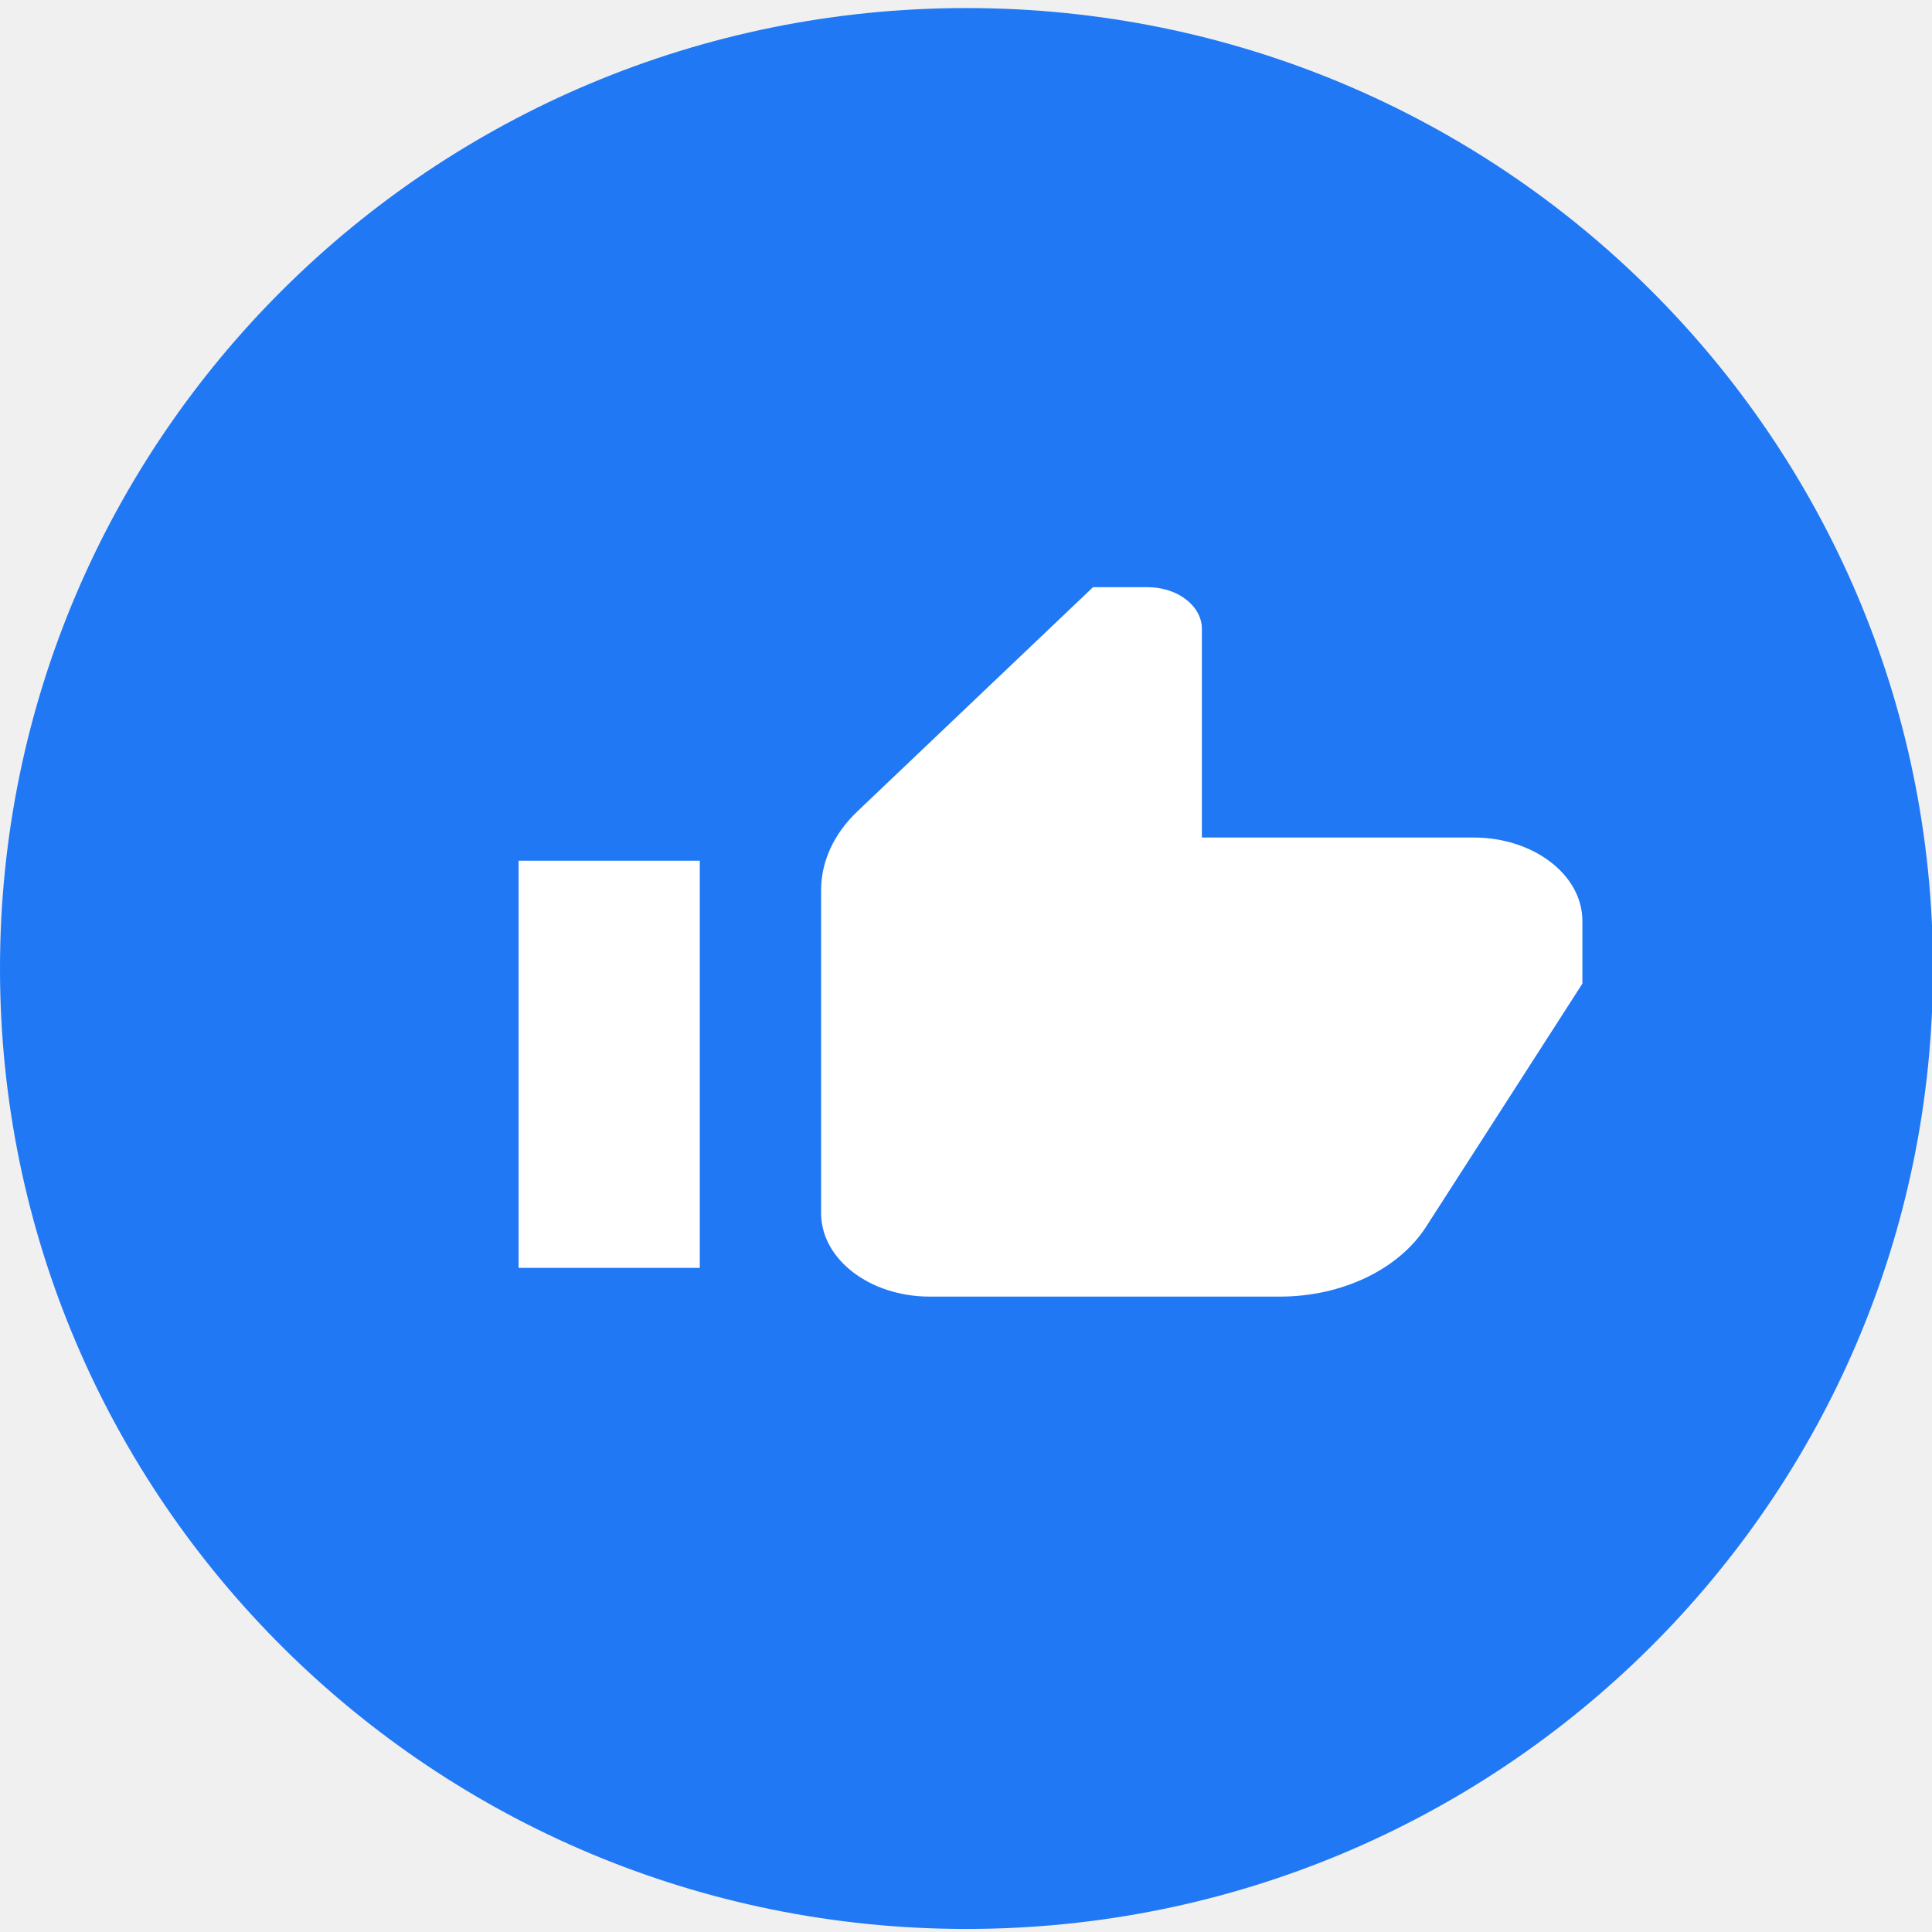
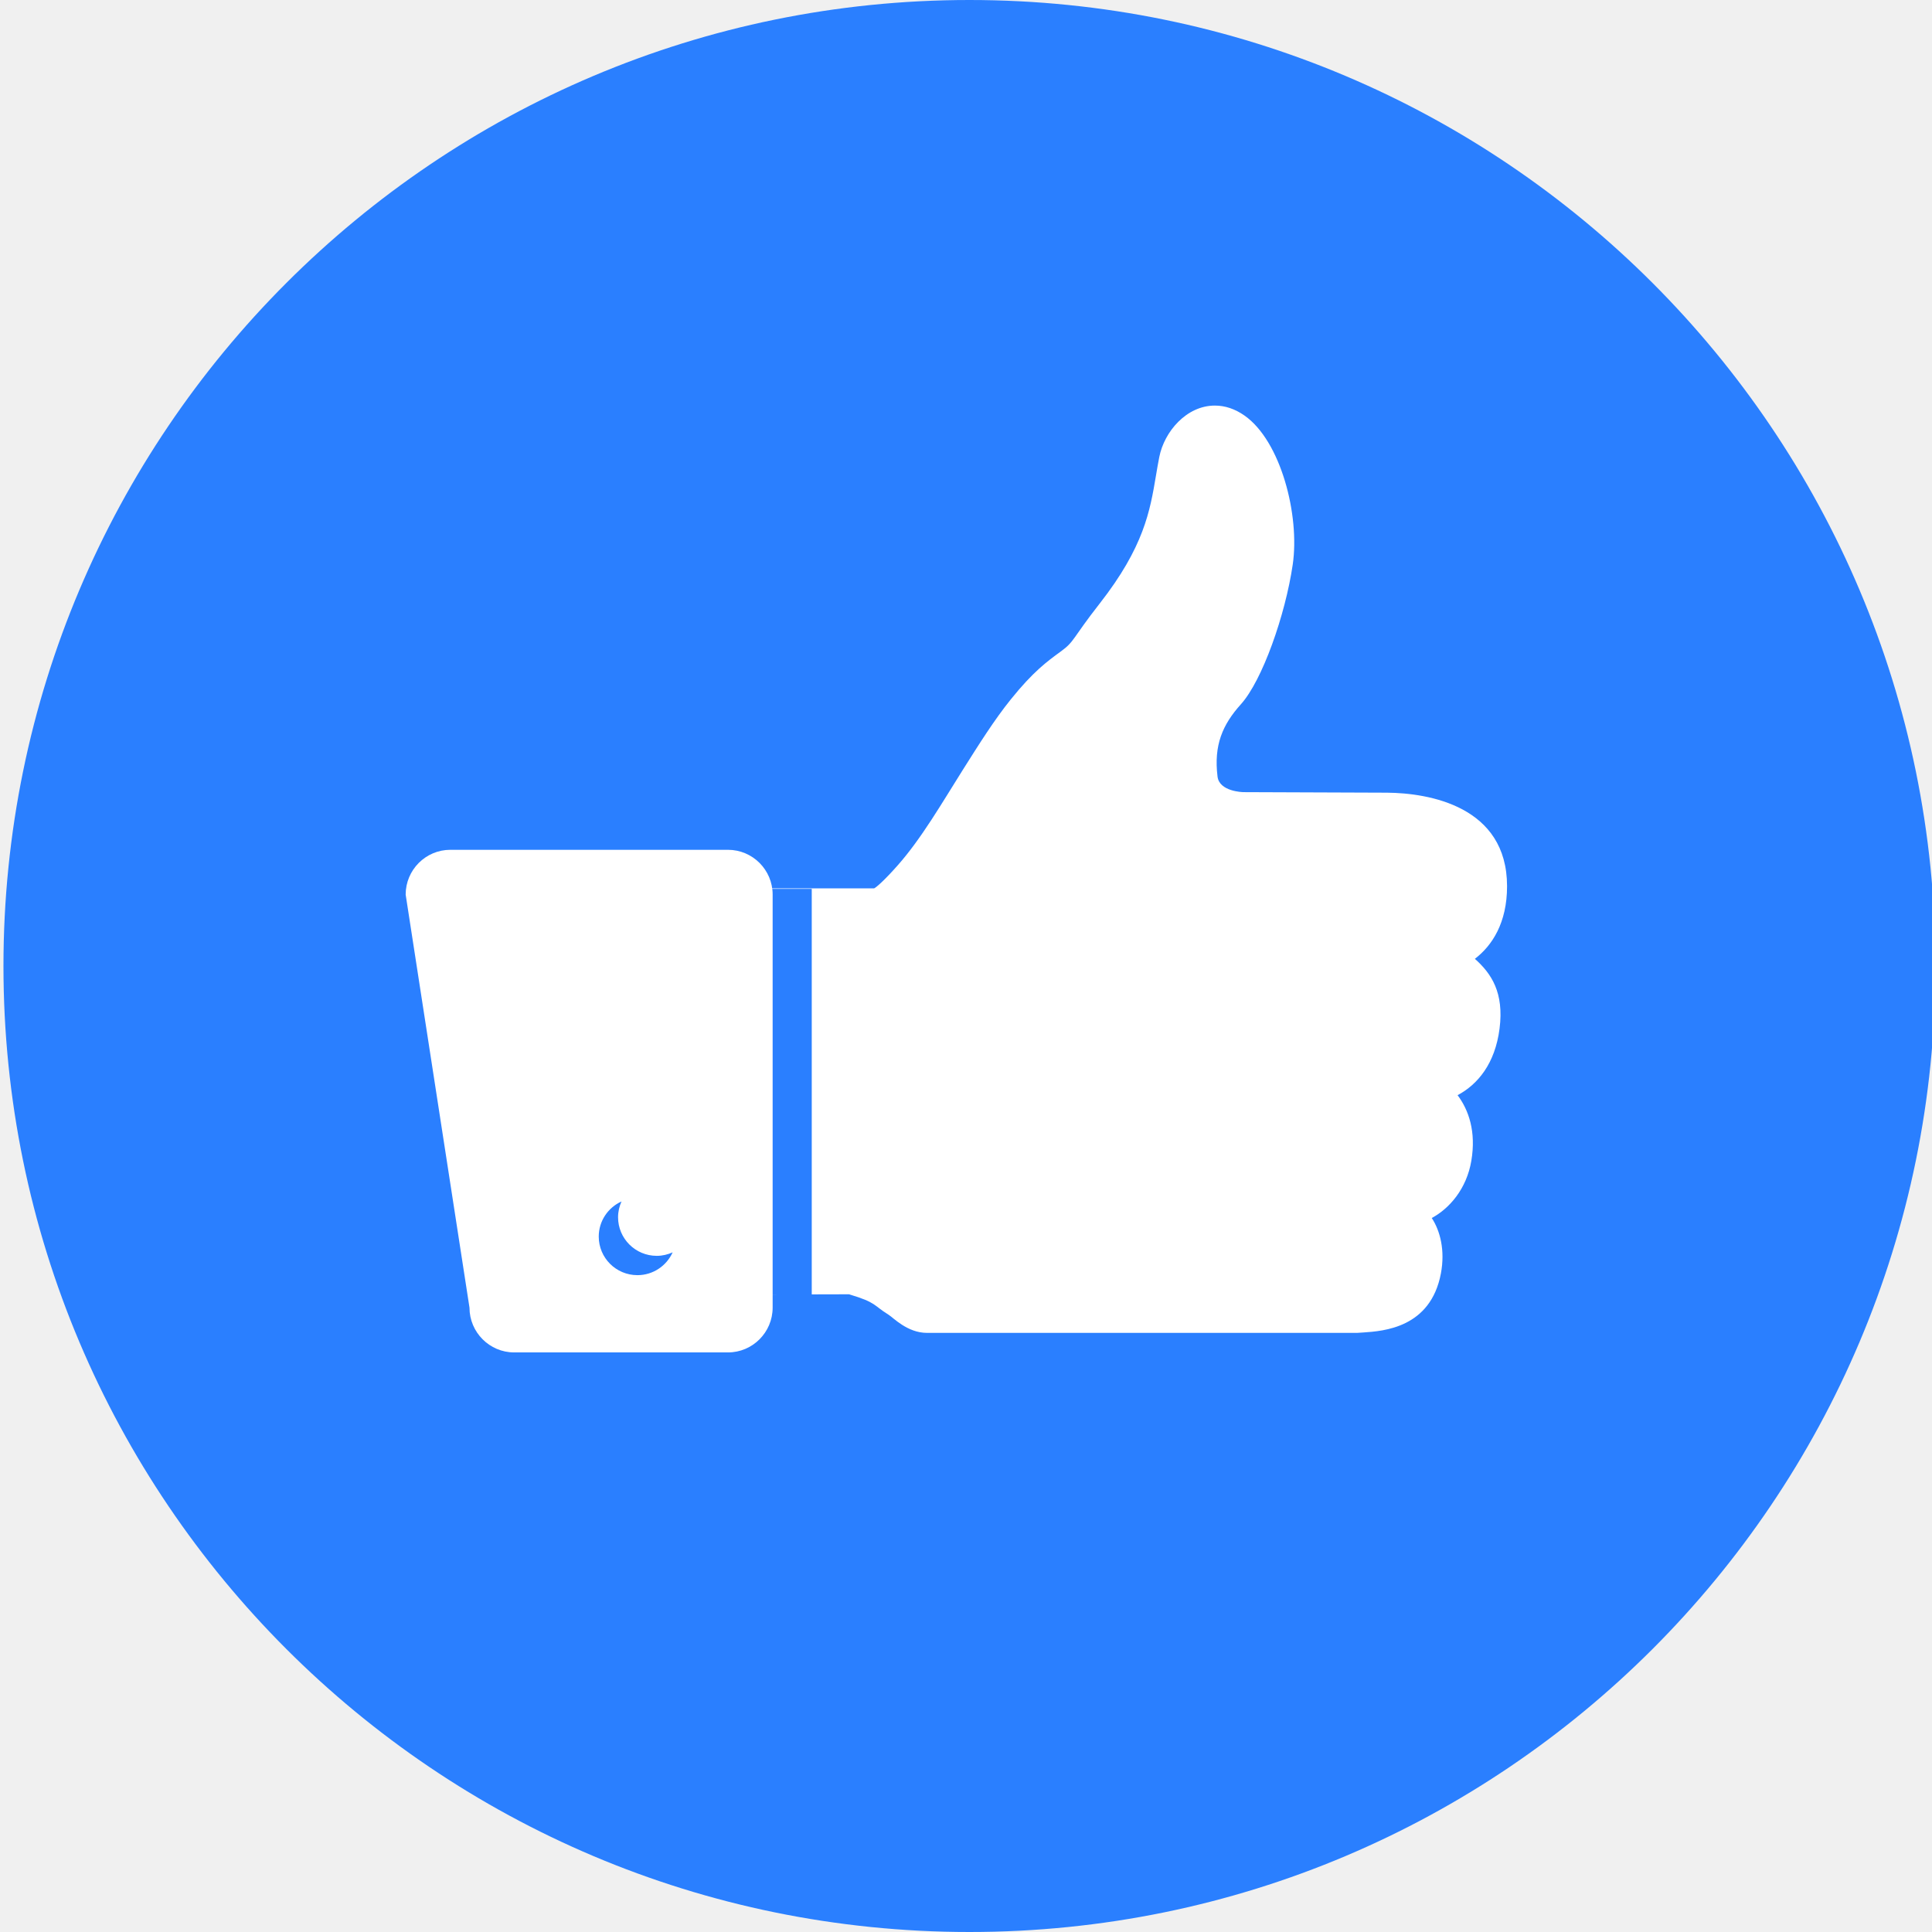
- <svg xmlns="http://www.w3.org/2000/svg" width="24" height="24">
+ <svg xmlns="http://www.w3.org/2000/svg" width="100" height="100">
  <g>
    <rect fill="none" id="canvas_background" height="402" width="582" y="-1" x="-1" />
  </g>
  <g>
-     <ellipse stroke="null" ry="11.931" rx="12.006" id="svg_3" cy="12.031" cx="12.006" stroke-opacity="null" stroke-width="null" fill="#2078f4" />
-     <rect stroke="null" fill="#ffffff" id="svg_1" y="10.692" x="6.442" width="2.251" height="5.058" />
-     <path stroke="null" fill="#ffffff" id="svg_2" d="m18.308,10.404l-3.378,0l0,-2.592a0.676,0.518 0 0 0 -0.676,-0.518l-0.676,0l-2.929,2.787a2.027,1.555 0 0 0 -0.449,0.976l0,4.013a1.351,1.037 0 0 0 1.351,1.037l4.347,0a2.027,1.555 0 0 0 1.817,-0.867l1.942,-3.021l0,-0.778a1.351,1.037 0 0 0 -1.351,-1.037z" />
+     <path id="svg_1" fill="#2a7fff" d="m50.179,0c-27.615,0 -50,22.385 -50,50c0,27.614 22.386,50 50,50s50,-22.387 50,-50c0,-27.615 -22.387,-50 -50,-50z" />
+     <path id="svg_2" fill="#ffffff" d="m47.985,68.99c-1.021,0 -1.746,-0.787 -1.995,-0.941c-0.797,-0.49 -0.603,-0.627 -2.045,-1.057l-4.038,0.01c-0.503,0 -0.911,-0.404 -0.911,-0.902l0,-19.218c0,-0.499 0.408,-0.902 0.911,-0.902l5.342,0c0.126,-0.068 0.518,-0.402 1.213,-1.187c1.227,-1.382 2.312,-3.262 3.362,-4.927c0.849,-1.346 1.65,-2.619 2.496,-3.667c1.157,-1.439 1.883,-1.966 2.584,-2.477c0.721,-0.522 0.574,-0.641 2.009,-2.475c2.3,-2.938 2.613,-4.807 2.917,-6.615c0.054,-0.32 0.109,-0.651 0.175,-0.981c0.259,-1.307 1.405,-2.659 2.876,-2.658c0.53,-0.001 1.047,0.174 1.537,0.518c1.879,1.319 2.866,5.158 2.494,7.708c-0.383,2.619 -1.578,6.005 -2.681,7.23c-0.958,1.066 -1.41,2.122 -1.212,3.746c0.094,0.773 1.283,0.804 1.334,0.806l7.439,0.028c2.15,0.018 6.212,0.69 6.213,4.843c0,1.894 -0.77,3.071 -1.666,3.757c0.852,0.758 1.516,1.742 1.278,3.609c-0.23,1.812 -1.128,2.894 -2.173,3.448c0.577,0.771 0.967,1.886 0.712,3.397c-0.245,1.455 -1.134,2.469 -2.048,2.961c0.431,0.658 0.699,1.666 0.473,2.869c-0.533,2.822 -2.977,2.985 -4.02,3.056l-0.323,0.021l-22.253,0z" />
+     <path id="svg_4" fill="#2a7fff" d="m38.998,46.008l3.018,0l0,21l-3.018,0l0,-21z" />
+     <path id="svg_5" fill="#ffffff" d="m37.68,70.001l-11.067,0c-1.274,0 -2.312,-1.04 -2.312,-2.317l-3.304,-21.38c0,-1.279 1.037,-2.318 2.311,-2.318l14.372,0c1.275,0 2.312,1.039 2.312,2.318l0,21.38c-0.001,1.277 -1.038,2.317 -2.312,2.317z" />
+     <path id="svg_6" fill="#fff" d="m33.993,61.006c1.105,0 2.001,0.895 2.001,1.999c0,1.103 -0.896,1.997 -2.001,1.997s-2.002,-0.895 -2.002,-1.997c0,-1.105 0.896,-1.999 2.002,-1.999z" />
+     <path id="svg_8" fill="#2a7fff" d="m33.993,65.002c-1.105,0 -2.002,-0.895 -2.002,-1.997c0,-0.292 0.066,-0.568 0.179,-0.818c-0.694,0.313 -1.179,1.008 -1.179,1.818c0,1.103 0.896,1.997 2.002,1.997c0.813,0 1.51,-0.486 1.823,-1.181c-0.252,0.114 -0.529,0.181 -0.823,0.181z" />
  </g>
</svg>
